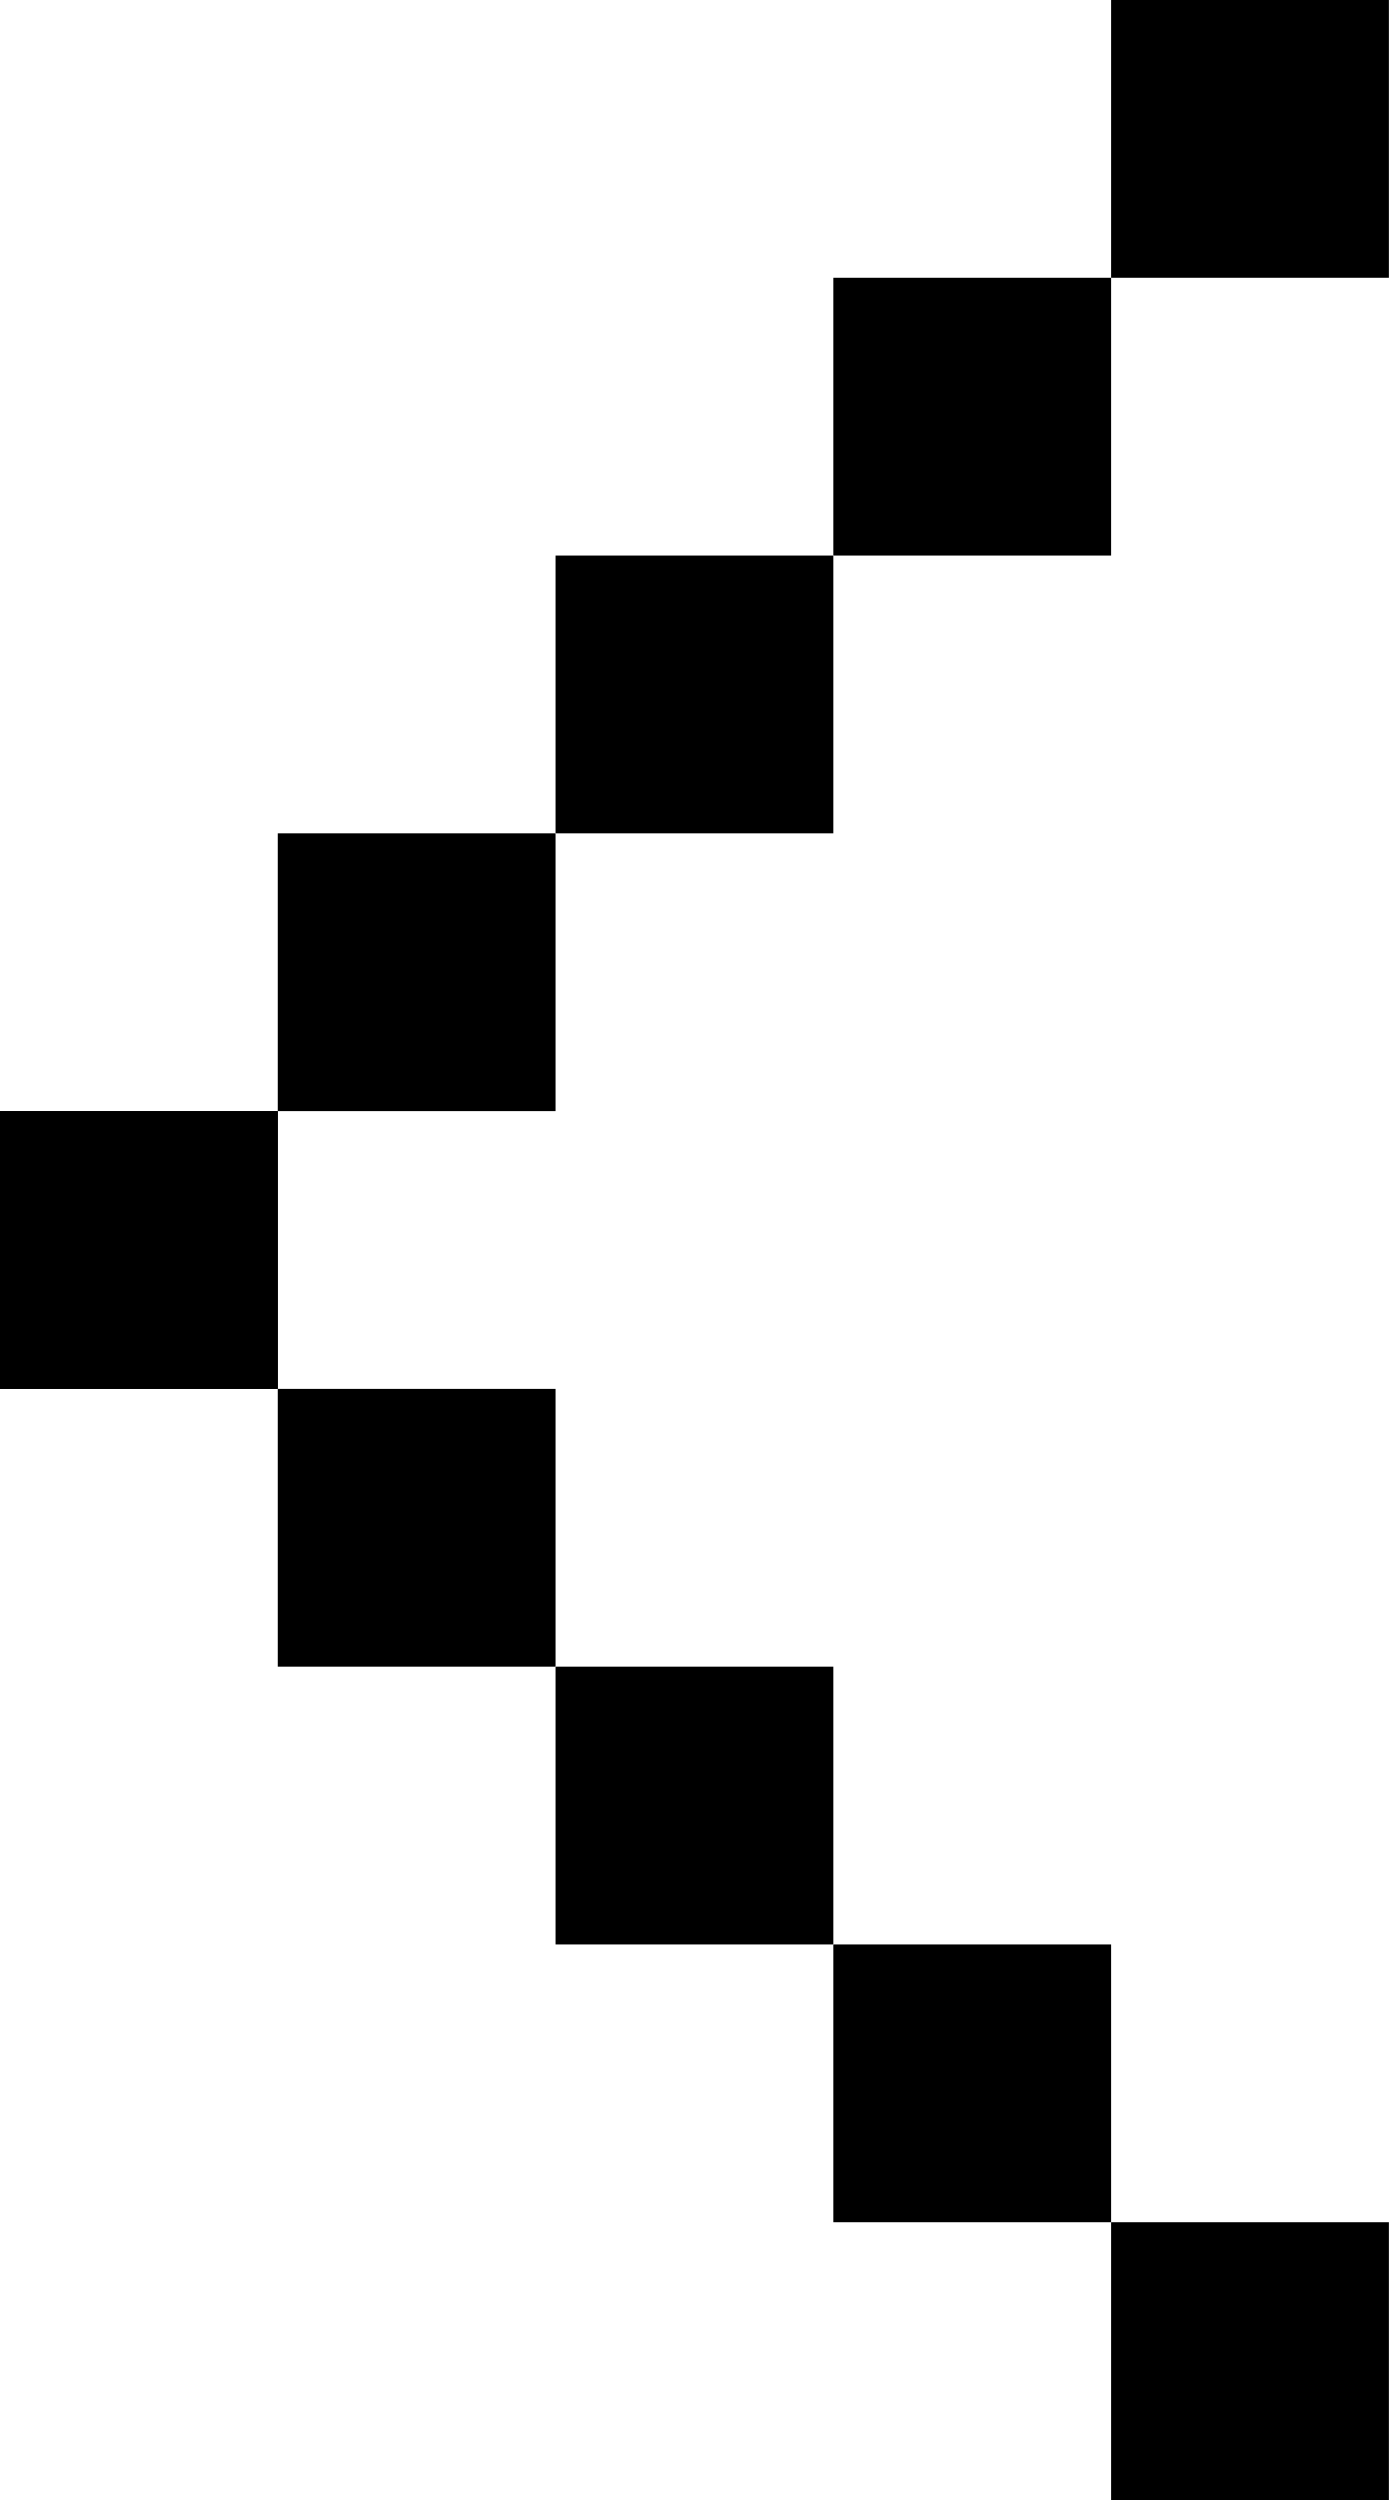
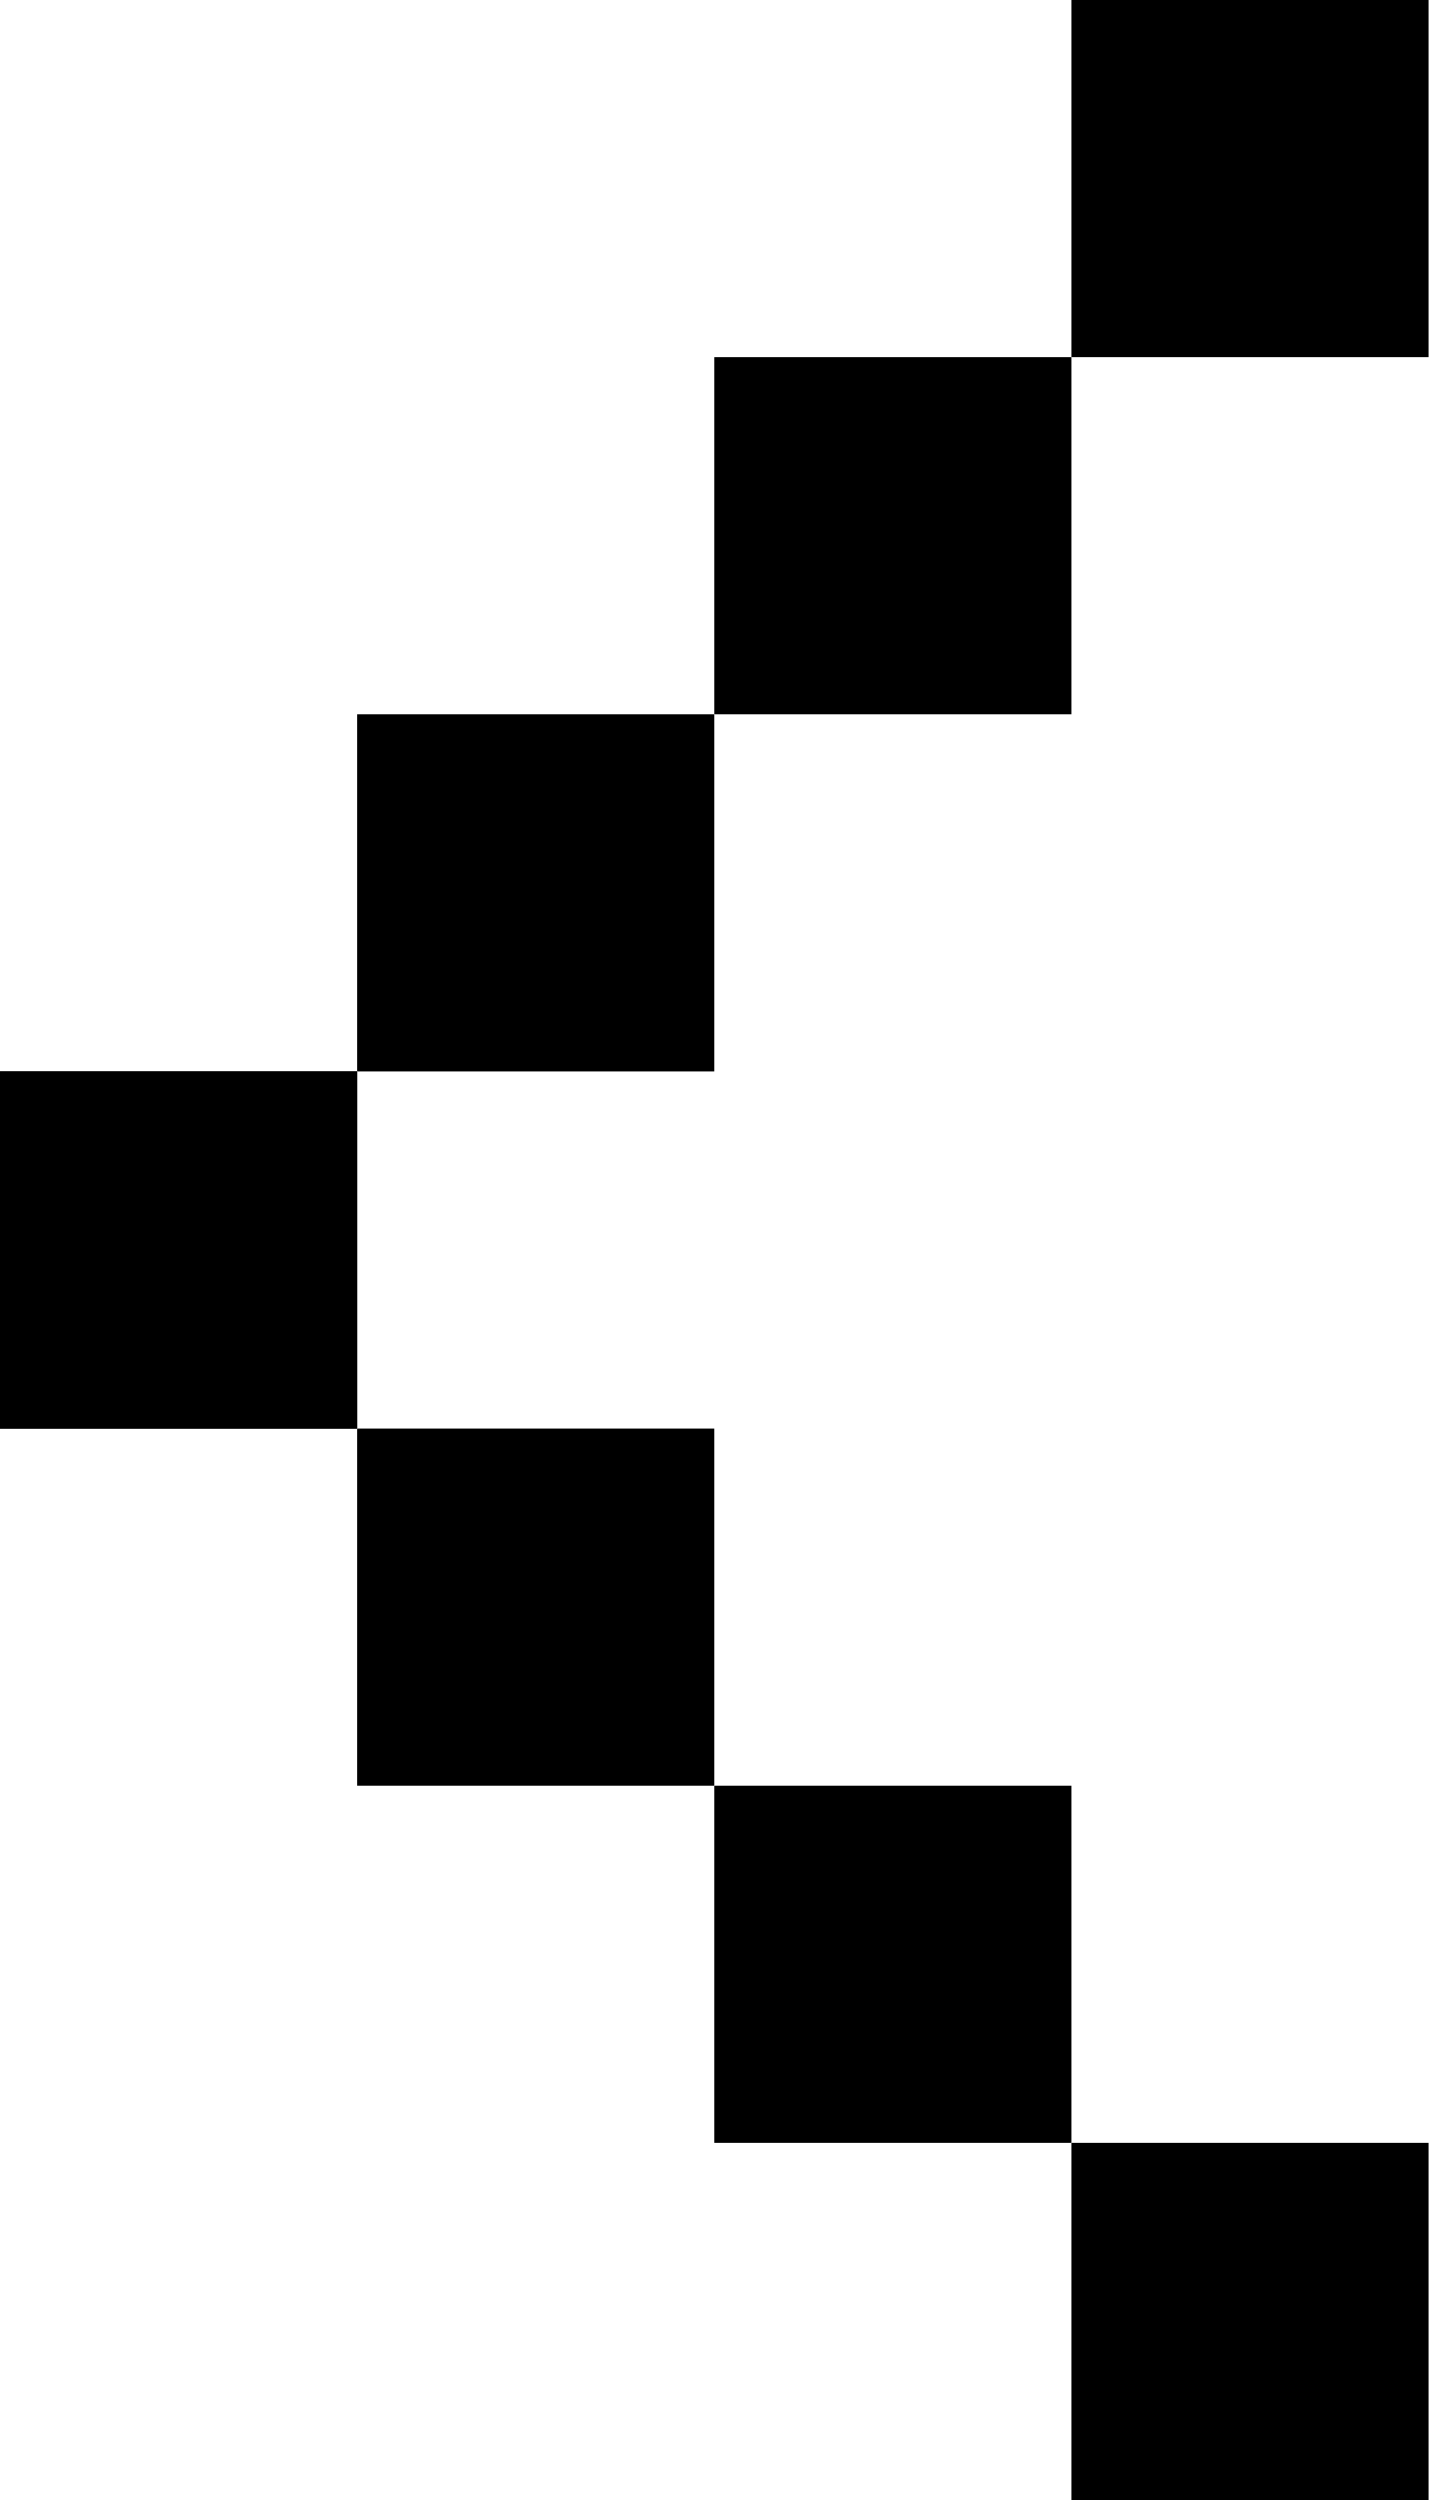
- <svg xmlns="http://www.w3.org/2000/svg" width="15" height="27" viewBox="0 0 15 27" fill="none">
-   <rect width="3" height="3" transform="matrix(-1 0 0 1 15 0)" fill="black" />
-   <rect x="15" y="27" width="3" height="3" transform="rotate(180 15 27)" fill="black" />
-   <rect width="3" height="3" transform="matrix(-1 0 0 1 12 3)" fill="black" />
-   <rect x="12" y="24" width="3" height="3" transform="rotate(180 12 24)" fill="black" />
-   <rect width="3" height="3" transform="matrix(-1 0 0 1 9 6)" fill="black" />
-   <rect x="9" y="21" width="3" height="3" transform="rotate(180 9 21)" fill="black" />
-   <rect width="3" height="3" transform="matrix(-1 0 0 1 6 9)" fill="black" />
-   <rect x="6" y="18" width="3" height="3" transform="rotate(180 6 18)" fill="black" />
-   <rect width="3" height="3" transform="matrix(-1 0 0 1 3 12)" fill="black" />
-   <rect x="3" y="15" width="3" height="3" transform="rotate(180 3 15)" fill="black" />
+ <svg xmlns="http://www.w3.org/2000/svg" width="12" height="21" viewBox="0 0 12 21" fill="none">
+   <rect width="3" height="3" transform="matrix(-1 0 0 1 12 0)" fill="black" />
+   <rect x="12" y="21" width="3" height="3" transform="rotate(180 12 21)" fill="black" />
+   <rect width="3" height="3" transform="matrix(-1 0 0 1 9 3)" fill="black" />
+   <rect x="9" y="18" width="3" height="3" transform="rotate(180 9 18)" fill="black" />
+   <rect width="3" height="3" transform="matrix(-1 0 0 1 6 6)" fill="black" />
+   <rect x="6" y="15" width="3" height="3" transform="rotate(180 6 15)" fill="black" />
+   <rect width="3" height="3" transform="matrix(-1 0 0 1 3 9)" fill="black" />
+   <rect x="3" y="12" width="3" height="3" transform="rotate(180 3 12)" fill="black" />
</svg>
